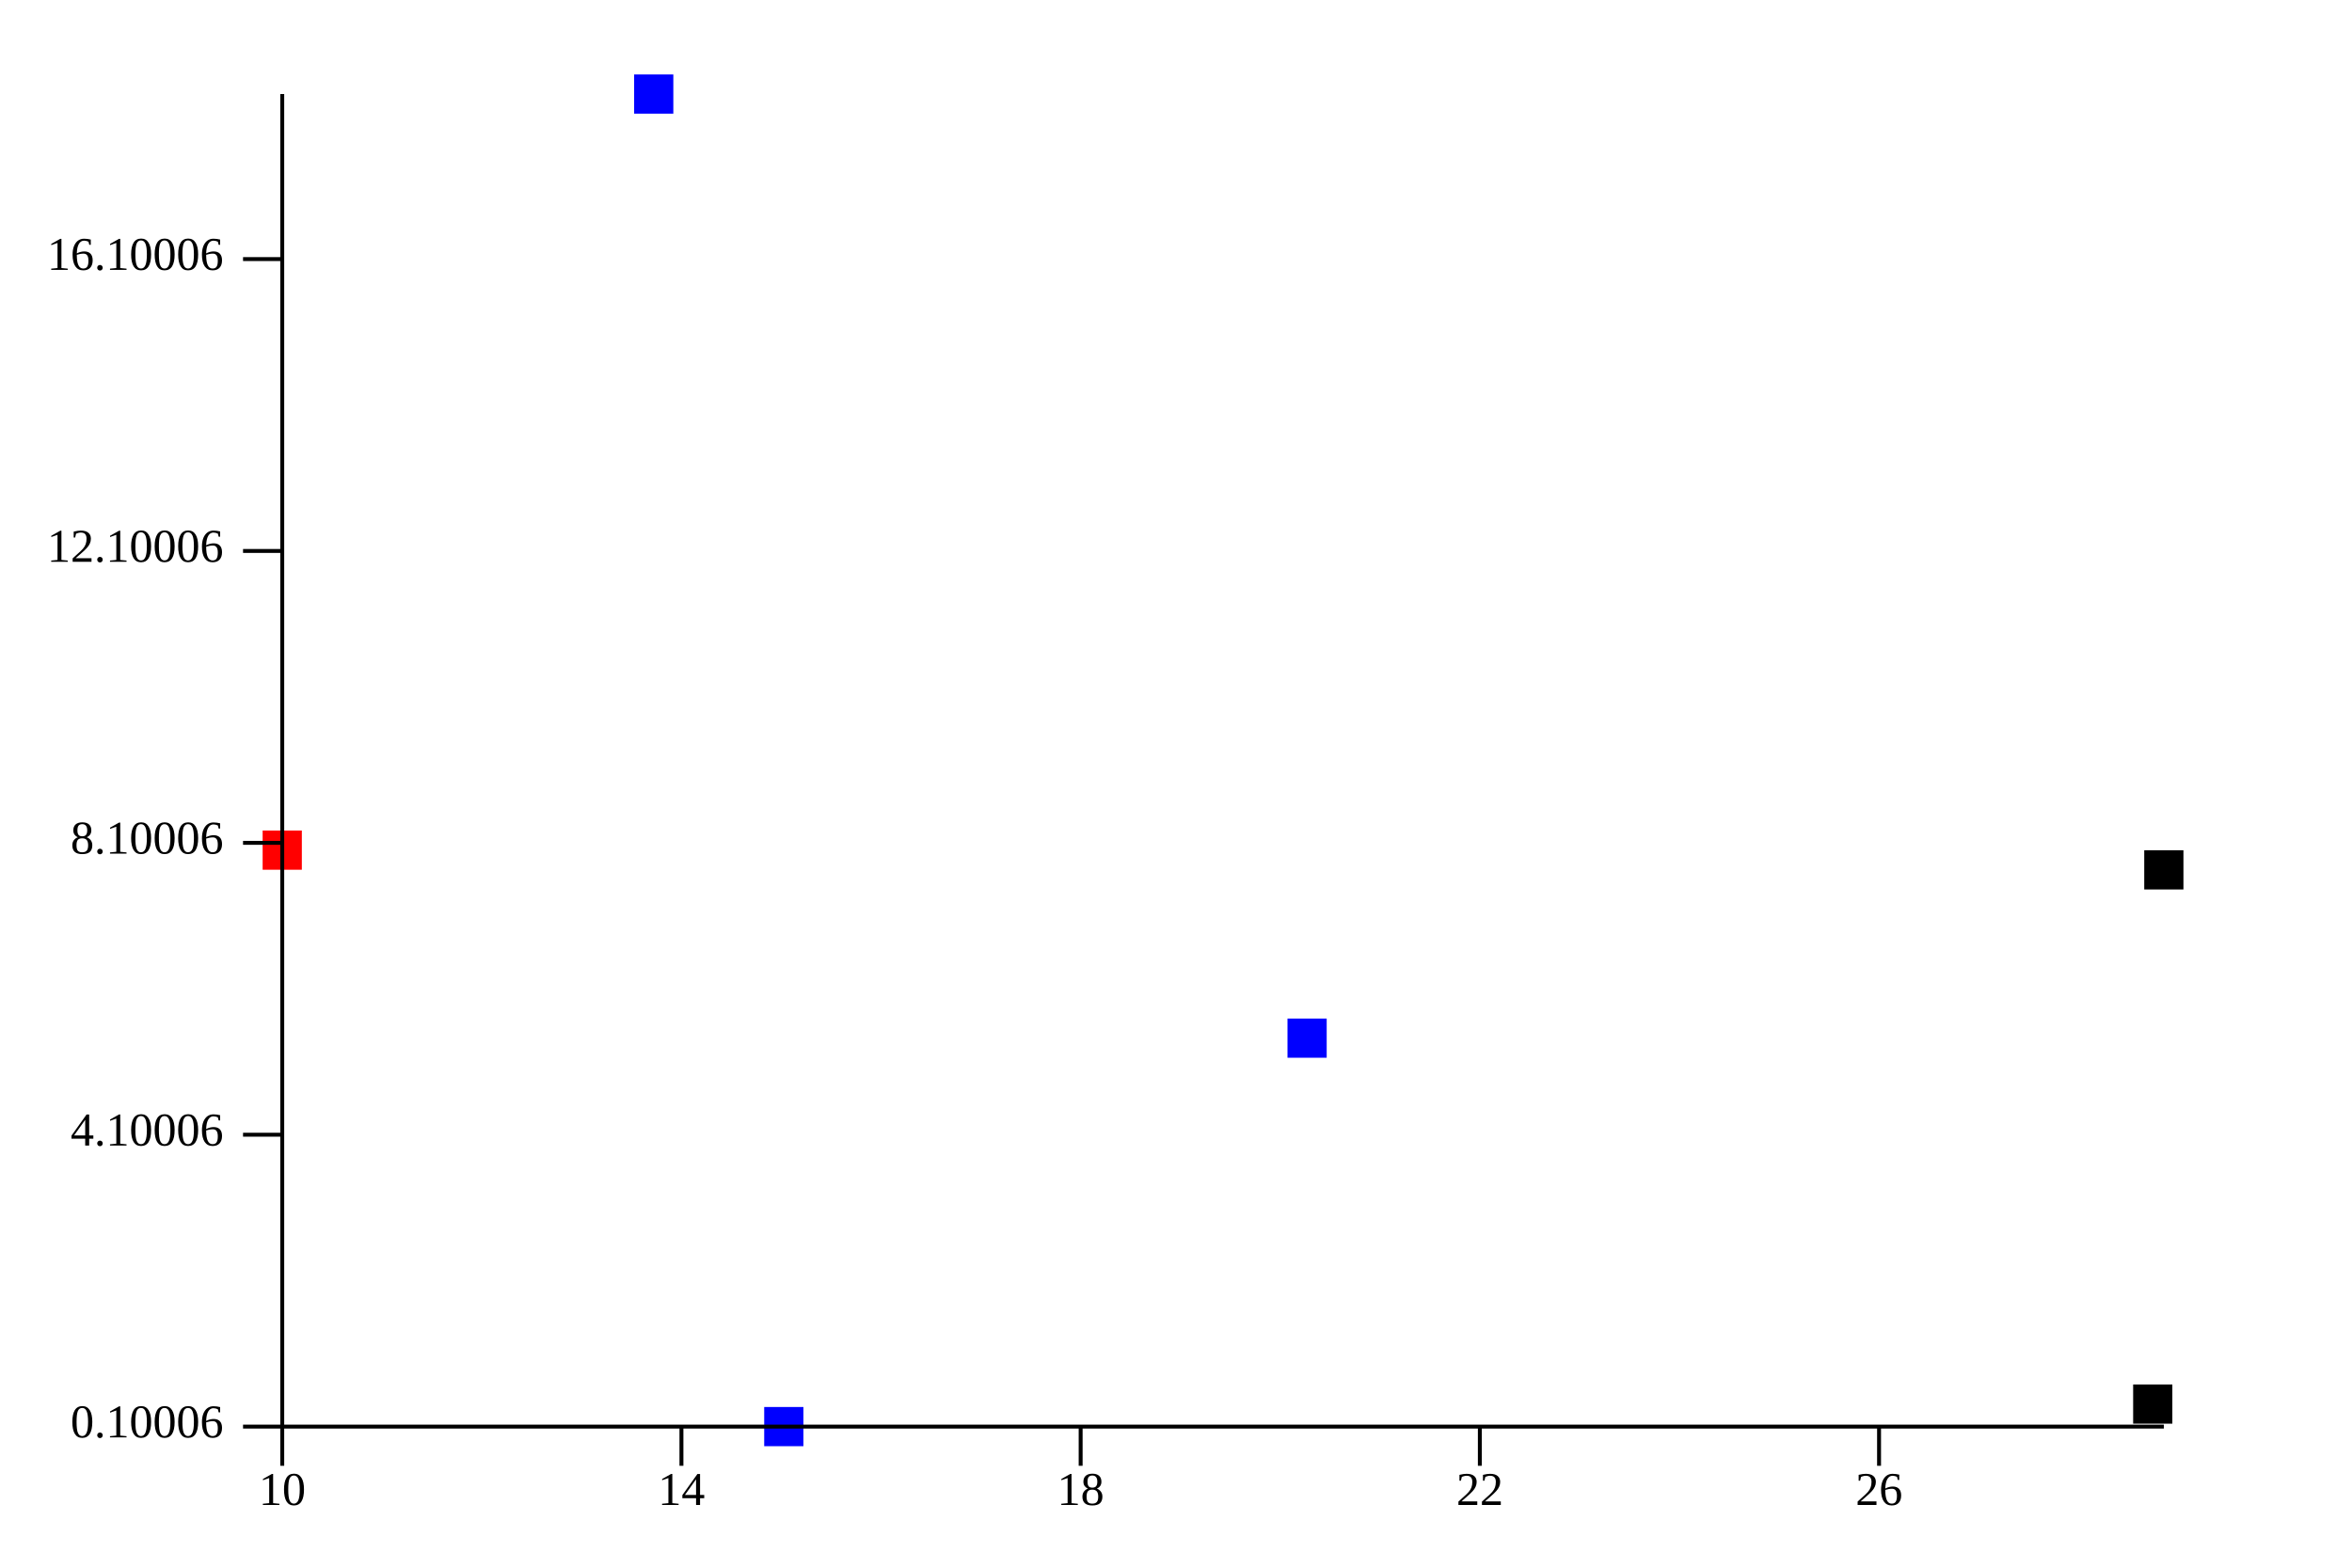
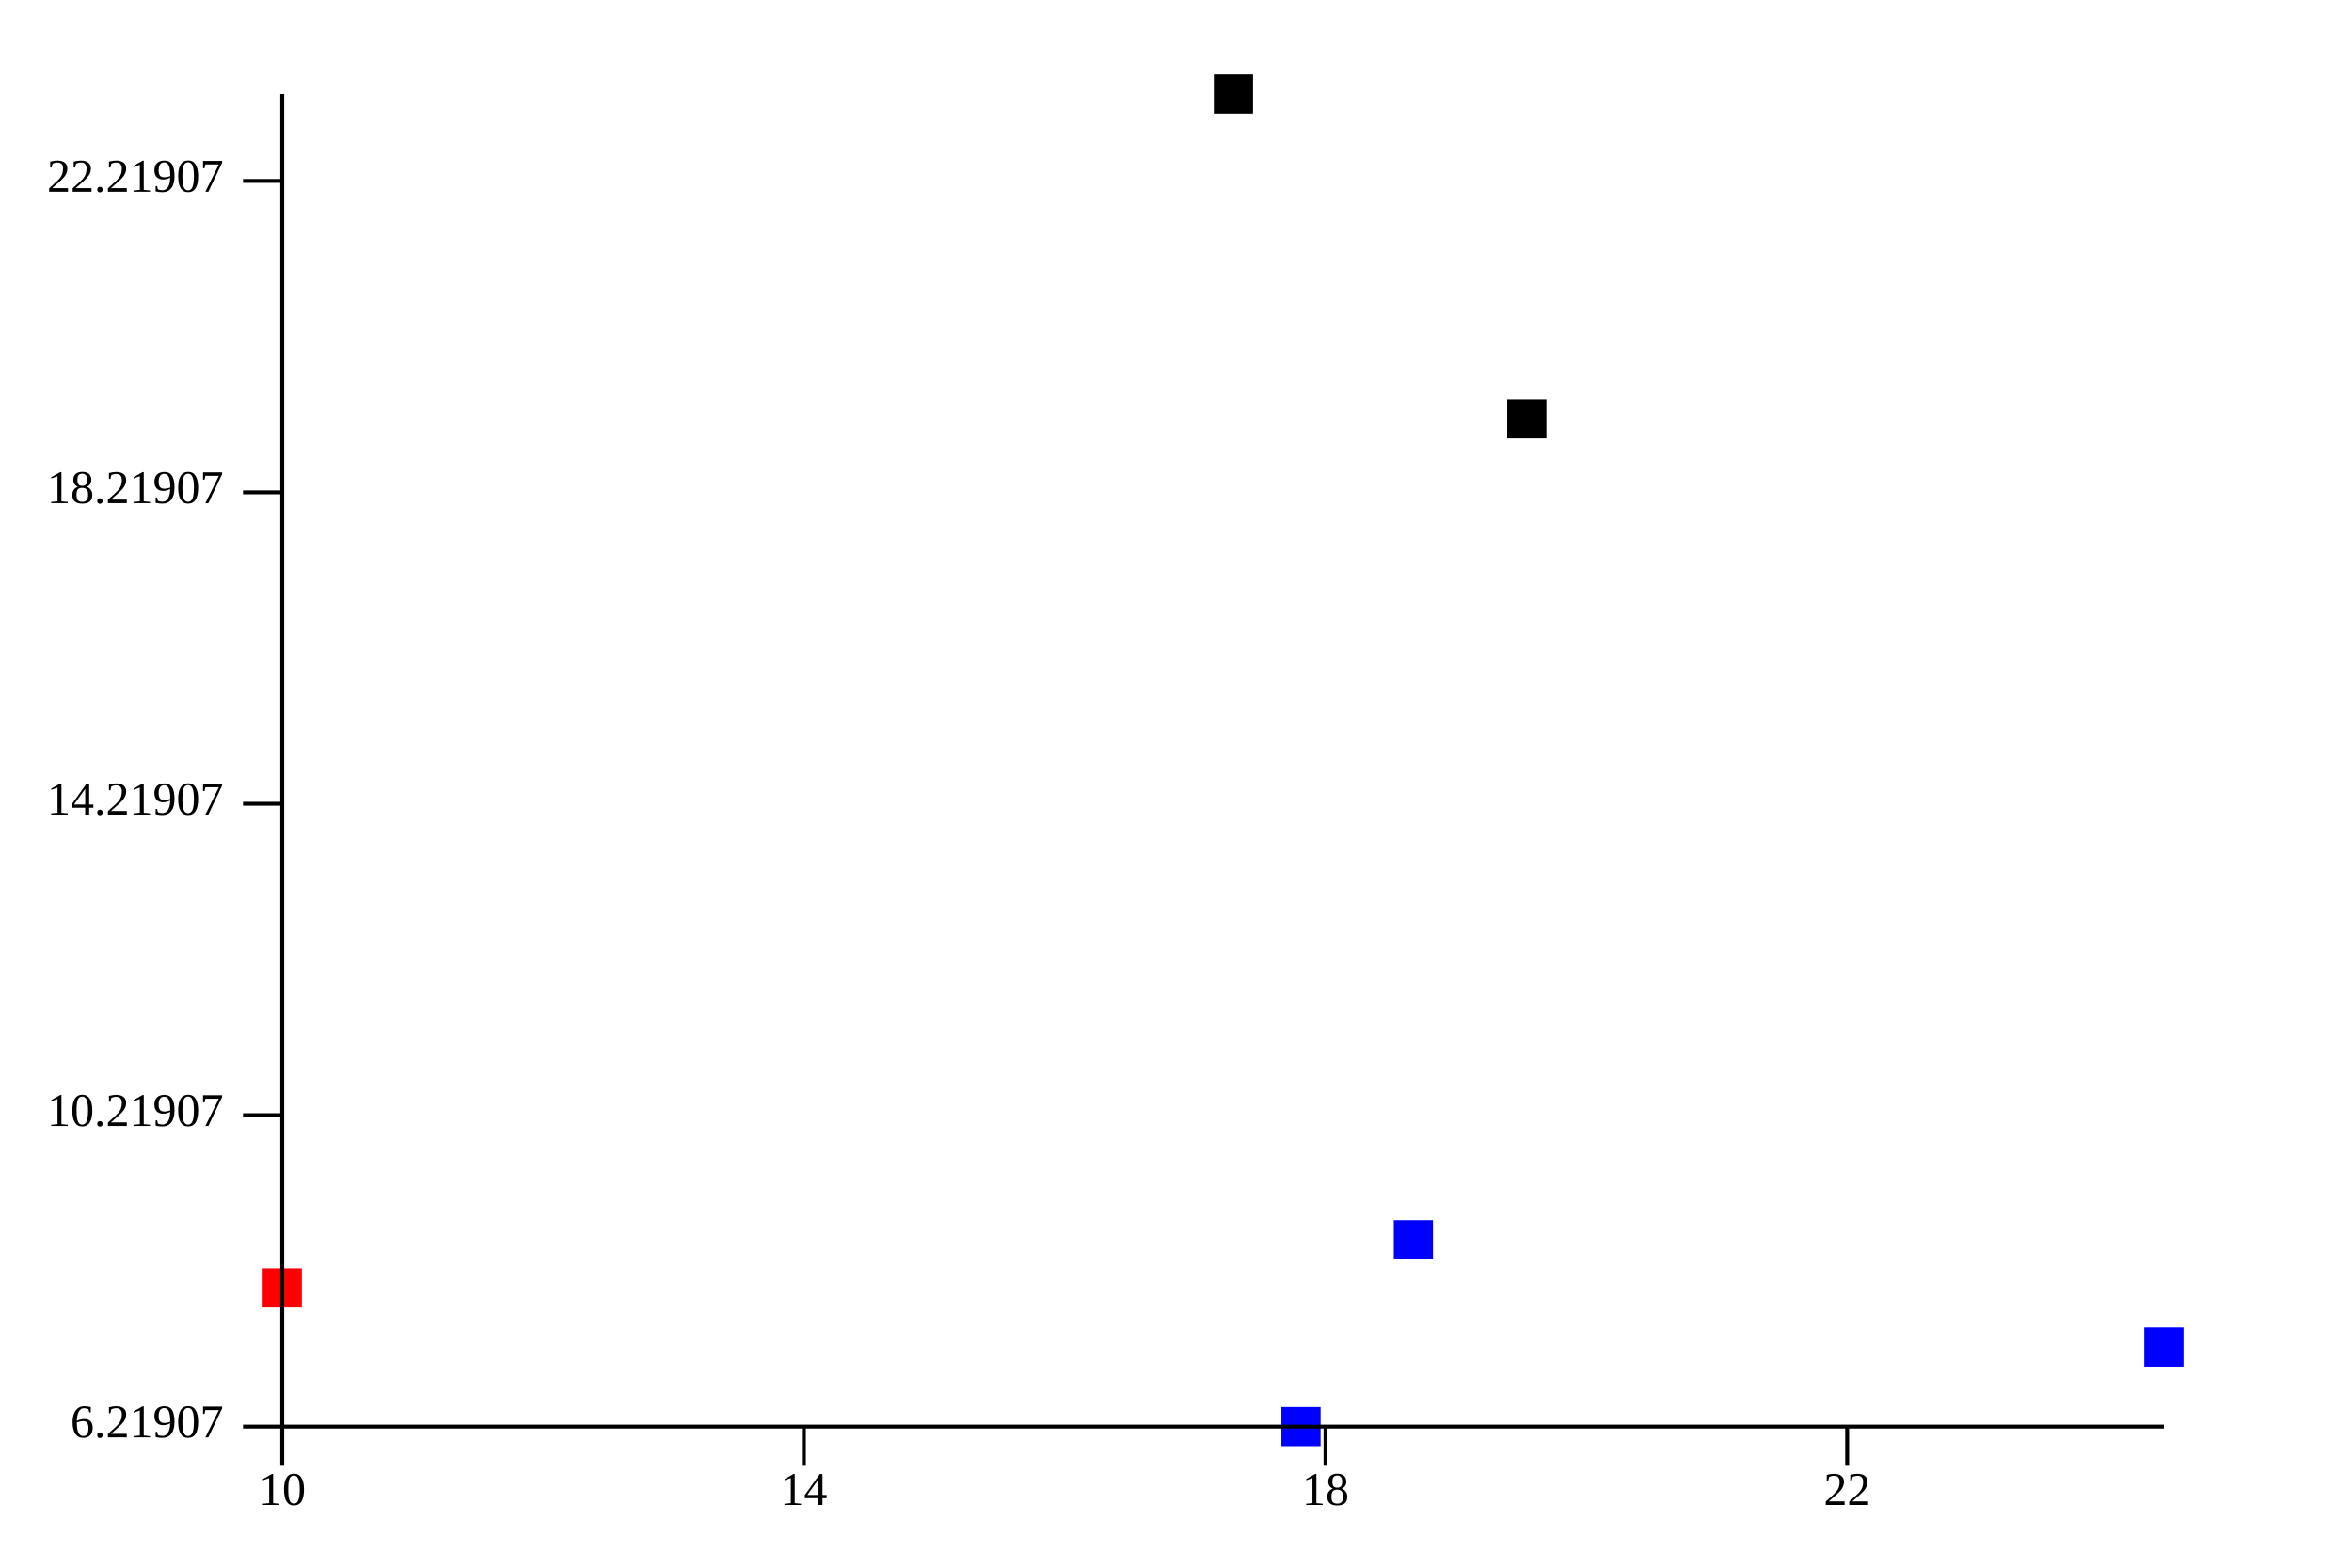
<svg xmlns="http://www.w3.org/2000/svg" viewBox="0 0 600 400">
  <g transform="translate(72, 364)">
    <g>
      <g>
-         <rect fill="red" height="10" width="10" x="-5" y="-152.084" />
+         <rect fill="red" height="10" width="10" x="-5" y="-40.377" />
      </g>
    </g>
    <g>
      <g>
-         <rect fill="blue" height="10" width="10" x="122.949" y="-5" />
-         <rect fill="blue" height="10" width="10" x="256.442" y="-104.113" />
-         <rect fill="blue" height="10" width="10" x="89.768" y="-345" />
+         <rect fill="blue" height="10" width="10" x="254.887" y="-5" />
+         <rect fill="blue" height="10" width="10" x="283.552" y="-52.662" />
+         <rect fill="blue" height="10" width="10" x="475" y="-25.29" />
      </g>
    </g>
    <g>
      <g>
-         <rect fill="black" height="10" width="10" x="472.17" y="-10.747" />
-         <rect fill="black" height="10" width="10" x="475" y="-147.051" />
+         <rect fill="black" height="10" width="10" x="237.654" y="-345" />
+         <rect fill="black" height="10" width="10" x="312.487" y="-262.137" />
      </g>
    </g>
    <g>
      <g>
        <line stroke="black" stroke-width="1" x1="0" x2="0" y1="0" y2="10" />
-         <line stroke="black" stroke-width="1" x1="101.837" x2="101.837" y1="0" y2="10" />
-         <line stroke="black" stroke-width="1" x1="203.675" x2="203.675" y1="0" y2="10" />
-         <line stroke="black" stroke-width="1" x1="305.512" x2="305.512" y1="0" y2="10" />
-         <line stroke="black" stroke-width="1" x1="407.349" x2="407.349" y1="0" y2="10" />
+         <line stroke="black" stroke-width="1" x1="133.07" x2="133.07" y1="0" y2="10" />
+         <line stroke="black" stroke-width="1" x1="266.14" x2="266.14" y1="0" y2="10" />
+         <line stroke="black" stroke-width="1" x1="399.21" x2="399.21" y1="0" y2="10" />
      </g>
      <line stroke="black" stroke-width="1" x1="0" x2="480" y1="0" y2="0" />
      <g>
        <text font-size="12" text-anchor="middle" x="0" y="20">
10
</text>
-         <text font-size="12" text-anchor="middle" x="101.837" y="20">
+         <text font-size="12" text-anchor="middle" x="133.07" y="20">
14
</text>
-         <text font-size="12" text-anchor="middle" x="203.675" y="20">
+         <text font-size="12" text-anchor="middle" x="266.14" y="20">
18
</text>
-         <text font-size="12" text-anchor="middle" x="305.512" y="20">
+         <text font-size="12" text-anchor="middle" x="399.21" y="20">
22
- </text>
-         <text font-size="12" text-anchor="middle" x="407.349" y="20">
- 26
</text>
      </g>
      <text font-size="12" text-anchor="middle" x="240" y="30">

</text>
    </g>
    <g>
      <g>
        <line stroke="black" stroke-width="1" x1="0" x2="-10" y1="0" y2="0" />
-         <line stroke="black" stroke-width="1" x1="0" x2="-10" y1="-74.474" y2="-74.474" />
-         <line stroke="black" stroke-width="1" x1="0" x2="-10" y1="-148.947" y2="-148.947" />
-         <line stroke="black" stroke-width="1" x1="0" x2="-10" y1="-223.421" y2="-223.421" />
-         <line stroke="black" stroke-width="1" x1="0" x2="-10" y1="-297.895" y2="-297.895" />
+         <line stroke="black" stroke-width="1" x1="0" x2="-10" y1="-79.458" y2="-79.458" />
+         <line stroke="black" stroke-width="1" x1="0" x2="-10" y1="-158.916" y2="-158.916" />
+         <line stroke="black" stroke-width="1" x1="0" x2="-10" y1="-238.374" y2="-238.374" />
+         <line stroke="black" stroke-width="1" x1="0" x2="-10" y1="-317.832" y2="-317.832" />
      </g>
      <line stroke="black" stroke-width="1" x1="0" x2="0" y1="0" y2="-340" />
      <g>
        <text dominant-baseline="middle" font-size="12" text-anchor="end" x="-15" y="0">
- 0.10006
+ 6.21907
</text>
-         <text dominant-baseline="middle" font-size="12" text-anchor="end" x="-15" y="-74.474">
- 4.10006
+         <text dominant-baseline="middle" font-size="12" text-anchor="end" x="-15" y="-79.458">
+ 10.21907
</text>
-         <text dominant-baseline="middle" font-size="12" text-anchor="end" x="-15" y="-148.947">
- 8.10006
+         <text dominant-baseline="middle" font-size="12" text-anchor="end" x="-15" y="-158.916">
+ 14.21907
</text>
-         <text dominant-baseline="middle" font-size="12" text-anchor="end" x="-15" y="-223.421">
- 12.10006
+         <text dominant-baseline="middle" font-size="12" text-anchor="end" x="-15" y="-238.374">
+ 18.21907
</text>
-         <text dominant-baseline="middle" font-size="12" text-anchor="end" x="-15" y="-297.895">
- 16.10006
+         <text dominant-baseline="middle" font-size="12" text-anchor="end" x="-15" y="-317.832">
+ 22.21907
</text>
      </g>
      <text font-size="12" text-anchor="middle" transform="rotate(-90 -96 -170)" x="-96" y="-182">

</text>
    </g>
  </g>
</svg>
